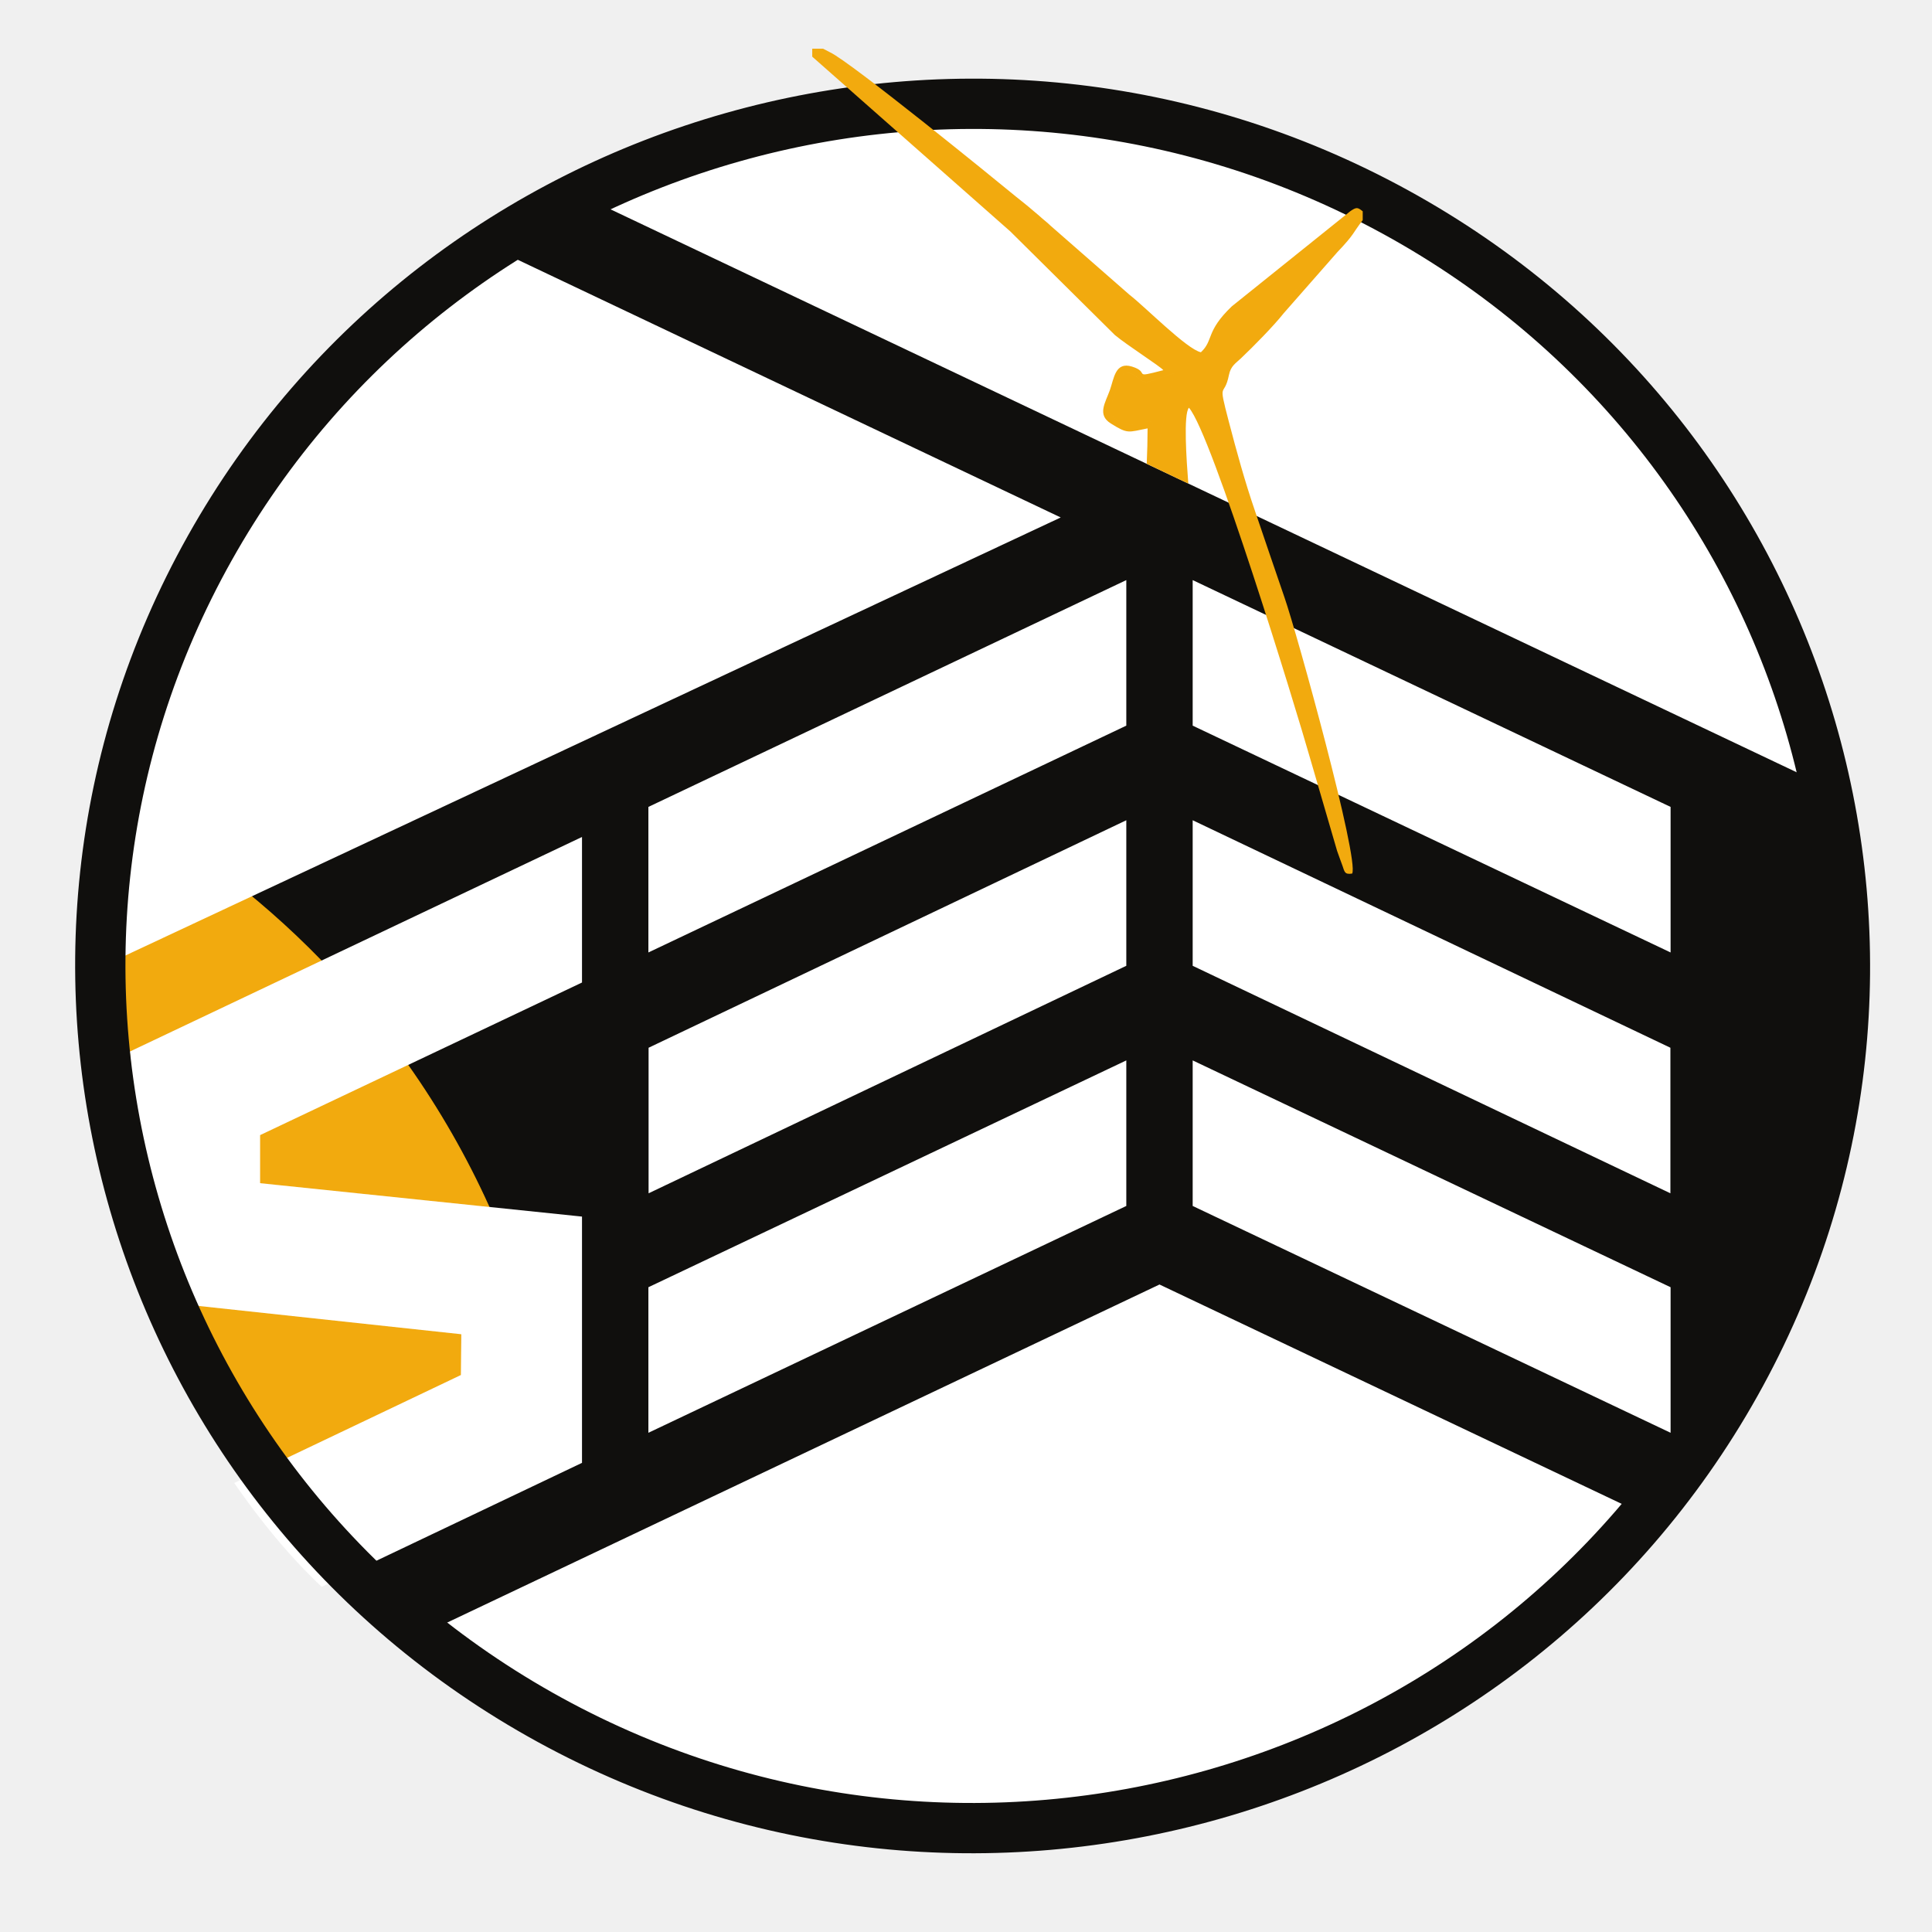
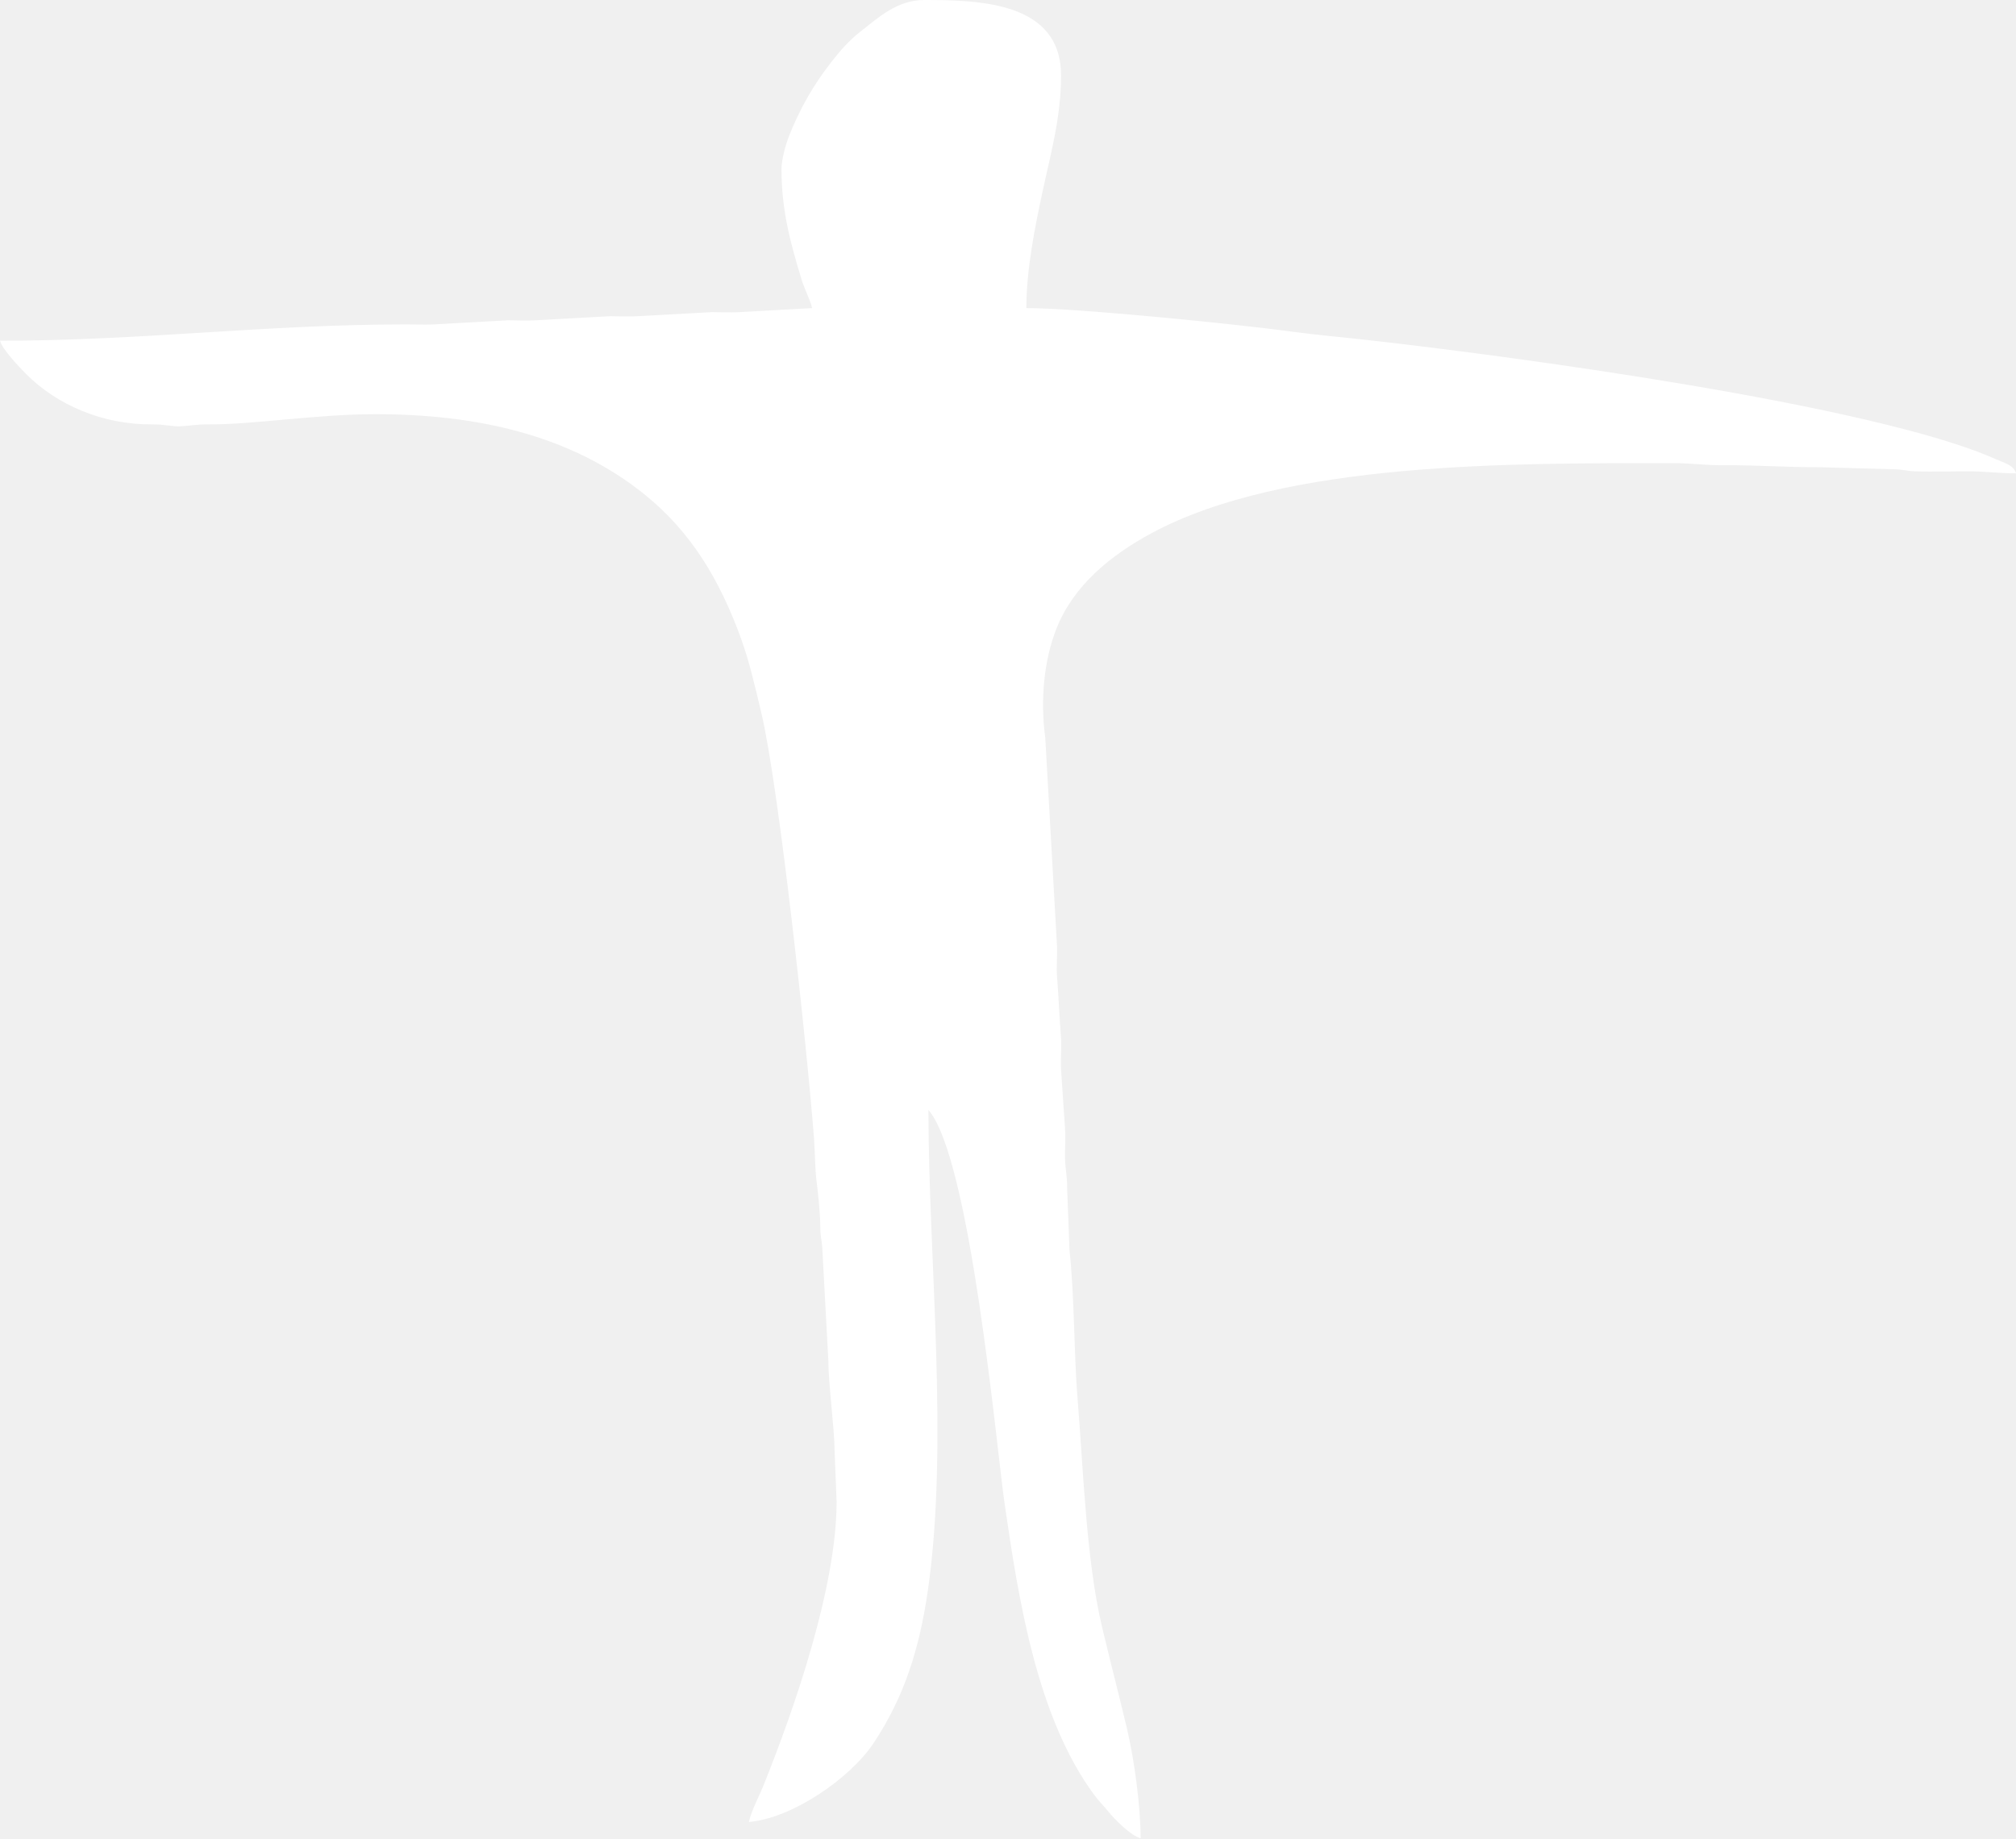
- <svg xmlns="http://www.w3.org/2000/svg" height="544.5" width="544.5" xml:space="preserve" version="1.1">
-   <rect id="backgroundrect" width="100%" height="100%" x="0" y="0" fill="none" stroke="none" />
-   <defs id="defs6" />
-   <g class="currentLayer" style="">
-     <g id="g10" class="">
-       <text id="text14" style="font-variant:normal;font-weight:normal;font-size:41.604px;font-family:Falco_Black;-inkscape-font-specification:Falco_Black;writing-mode:lr-tb;fill:#100f0d;fill-opacity:1;fill-rule:nonzero;stroke:none" transform="matrix(1.3199,0,0,1.304533,308.0999,914.1002) " stroke-width="0" y="-223.26" x="-392.075">
-         <tspan id="tspan12" y="-223.26" x="-392.075">SEMANA DA ENGENHARIA ELeTRICA</tspan>
-       </text>
-       <g id="g16" stroke-width="0">
-         <path id="path18" style="fill:#100f0d;fill-opacity:1;fill-rule:evenodd;stroke:none" d="m274.117,31.572 c135.345,0 245.065,107.75 245.065,240.668 c0,132.915 -109.72,240.667 -245.065,240.667 c-135.345,0 -245.065,-107.752 -245.065,-240.667 c0,-132.918 109.72,-240.668 245.065,-240.668 " stroke-width="0" />
-         <path id="path20" style="fill:#f2aa0e;fill-opacity:1;fill-rule:evenodd;stroke:#f2aa0e;stroke-width:0.283;stroke-linecap:butt;stroke-linejoin:miter;stroke-miterlimit:22.926;stroke-dasharray:none;stroke-opacity:1" d="m27.504,223.896 c23.508,12.227 44.766,28.109 63.003,46.879 l-53.939,25.598 c2.438,27.032 7.16,49.54 17.892,71.527 c23.549,2.536 51.998,5.6 75.547,8.136 l-0.113,11.488 l-59.548,28.373 c-40.632,-54.747 -56.633,-124.668 -42.841,-192.001 zm87.422,76.286 c8.835,12.514 16.51,25.885 22.868,39.967 l-64.488,-6.695 v-13.54 z" stroke-width="0" />
-         <path id="path22" style="fill:#ffffff;fill-opacity:1;fill-rule:evenodd;stroke:none" d="M166.087,56.158 L513.639,221.107 C502.6,162.583 467.606,118.641 422.624,80.78 C340.209,22.012 254.474,17.45 166.087,56.158 zM298.945,145.838 L29.052,272.24 c4.202,-84.634 32.874,-156.317 111.285,-201.677 zM119.674,460.308 c110.405,71.023 223.807,84.161 343.98,-33.334 l-136.872,-64.96 zm216.46,-161.45 l134.693,63.926 v41.021 l-134.693,-63.926 zm0,-67.685 l134.638,64.116 V336.31 L336.134,272.194 zm0,-67.685 l134.693,63.926 V268.435 L336.134,204.509 zM317.429,298.858 L182.736,362.784 v41.021 l134.693,-63.926 zm0,-67.685 l-134.638,64.116 V336.31 L317.429,272.194 zm0,-67.685 l-134.693,63.926 v41.021 l134.693,-63.926 zm-153.401,113.417 l-90.722,43.01 v13.54 l90.722,9.418 v69.406 l-73.375,34.934 c-9.685,-9.188 -17.594,-19.086 -24.639,-29.253 l63.879,-30.437 l0.113,-11.488 c-23.549,-2.536 -51.998,-5.6 -75.547,-8.136 c-10.733,-21.987 -15.455,-44.495 -17.892,-71.527 l127.461,-60.489 z" stroke-width="0" />
-         <path id="path24" style="fill:none;stroke:#100f0d;stroke-width:14.173;stroke-linecap:butt;stroke-linejoin:miter;stroke-miterlimit:22.926;stroke-dasharray:none;stroke-opacity:1" d="M393.279,59.753 C512.014,124.798 554.918,272.662 489.107,390.015 C423.296,507.367 273.69,549.771 154.955,484.726 C36.221,419.682 -6.684,271.818 59.127,154.465 C124.938,37.112 274.544,-5.291 393.279,59.753 z" stroke-width="0" />
-         <path id="path26" style="fill:#f2aa0e;fill-opacity:1;fill-rule:evenodd;stroke:none" d="m334.904,136.28 l-1.96,-0.908 l-7.961,-3.801 l0.112,0.053 zm-1.897,-3.216 l-0.761,-15.526 c0.179,-2.567 1.03,-3.17 1.648,-4.943 c3.573,0.548 3.768,2.427 5.132,5.589 c13.156,30.507 25.306,72.28 34.728,104.529 c1.423,4.872 3.873,12.047 4.813,16.303 c-0.201,-3.205 -1.942,-8.965 -2.764,-12.68 c-6.262,-28.301 -15.773,-58.377 -25.209,-85.746 c-2.68,-7.772 -4.947,-16.371 -6.961,-24.528 c-0.398,-1.612 -1.265,-4.68 -0.85,-6.327 c0.355,-1.41 0.896,-1.421 1.355,-2.656 c0.355,-0.956 0.392,-2.388 0.763,-3.318 l15.349,-16.589 c2.27,-2.028 7.029,-8.025 9.394,-10.428 l7.524,-8.656 c0.797,-0.86 1.03,-1.399 1.824,-2.238 c1.205,-1.276 2.682,-2.876 3.157,-4.974 c-1.763,0.812 -3.331,2.369 -4.94,3.623 l-26.089,20.91 c-1.082,0.815 -1.299,1.301 -2.284,2.146 c-3.543,3.038 -5.047,4.892 -7.15,10.266 c-2.611,6.677 -7.261,1.734 -12.399,-2.611 l-9.146,-8.239 c-0.94,-0.809 -1.564,-1.049 -2.489,-1.991 l-25.239,-22.123 c-1.11,-0.895 -1.159,-0.937 -2.395,-2.061 l-9.361,-7.663 c-1.457,-1.278 -3.337,-2.584 -4.717,-3.794 l-19.158,-15.271 c-3.68,-2.811 -21.725,-17.864 -25.218,-18.14 l12.44,10.657 c1.161,1.129 1.708,1.364 3.036,2.63 c4.316,4.116 13.026,10.92 18.877,16.347 l27.737,25.726 c6.3,5.991 10.782,11.241 17.575,17.645 c3.398,3.203 1.273,1.816 6.18,5.569 c2.135,1.633 4.34,3.553 6.808,4.943 c2.86,1.611 5.341,2.664 6.649,5.788 c-1.308,-3.124 -3.789,-4.178 -6.649,-5.788 c-2.468,-1.39 -4.673,-3.31 -6.808,-4.943 c-4.908,-3.753 -2.782,-2.365 -6.18,-5.569 c-6.792,-6.404 -11.275,-11.654 -17.575,-17.645 l-27.737,-25.726 c-5.851,-5.427 -14.561,-12.231 -18.877,-16.347 c-1.327,-1.266 -1.874,-1.501 -3.036,-2.63 l-12.44,-10.657 c3.493,0.276 21.538,15.329 25.218,18.14 l19.158,15.271 c1.381,1.21 3.26,2.515 4.717,3.794 l9.361,7.663 c1.236,1.125 1.285,1.167 2.395,2.061 l25.239,22.123 c0.925,0.941 1.55,1.182 2.489,1.991 l9.146,8.239 c5.138,4.345 9.787,9.288 12.399,2.611 c2.103,-5.375 3.606,-7.229 7.15,-10.266 c0.985,-0.844 1.203,-1.33 2.284,-2.146 l26.089,-20.91 c1.608,-1.254 3.176,-2.811 4.94,-3.623 c-0.476,2.098 -1.952,3.698 -3.157,4.974 c-0.793,0.84 -1.026,1.379 -1.824,2.238 l-7.524,8.656 c-2.364,2.403 -7.123,8.401 -9.394,10.428 l-15.349,16.589 c-0.371,0.93 -0.407,2.362 -0.763,3.318 c-0.459,1.236 -1,1.246 -1.355,2.656 c-0.415,1.648 0.453,4.715 0.85,6.327 c2.014,8.157 4.282,16.756 6.961,24.528 c9.436,27.369 18.947,57.445 25.209,85.746 c0.822,3.715 2.563,9.475 2.764,12.68 c-0.94,-4.256 -3.39,-11.432 -4.813,-16.303 c-9.422,-32.249 -21.572,-74.022 -34.728,-104.529 c-1.363,-3.161 -1.558,-5.041 -5.132,-5.589 c-0.618,1.772 -1.469,2.376 -1.648,4.943 zm-8.145,-1.55 c-1.626,-0.772 -2.423,-1.149 0,0 zm-1.676,-0.795 c0.153,-3.315 0.227,-6.667 0.241,-9.986 c-5.553,1.099 -5.532,1.643 -10.384,-1.399 c-3.915,-2.455 -1.489,-5.88 -0.235,-9.411 c1.155,-3.251 1.484,-8.075 6.229,-6.607 c5.393,1.669 -0.434,3.425 8.826,1.014 c-0.797,-1.046 -10.138,-6.968 -13.654,-9.907 l-29.482,-29.21 l-55.814,-49.247 v-2.244 h3.061 l2.007,1.046 c5.725,2.675 45.699,35.168 52.439,40.72 c1.164,0.959 2.049,1.66 3.153,2.527 l3.291,2.783 c1.45,1.337 2.061,1.68 3.238,2.831 l22.244,19.463 c4.329,3.326 16.194,15.386 20.107,16.186 c3.637,-3.398 1.278,-5.832 8.714,-12.942 l33.497,-26.897 c1.626,-1.063 1.941,-1.061 3.396,0.115 v2.486 c-2.91,3.754 -2.192,3.827 -7.141,9.013 L361.779,88.292 c-2.843,3.6 -8.47,9.299 -12.015,12.673 c-1.494,1.422 -2.891,2.149 -3.407,4.708 c-1.377,6.843 -3.219,1.002 -0.071,13.021 c2.3,8.78 4.54,16.947 7.396,25.266 c2.822,8.221 5.498,16.278 8.316,24.381 c3.563,10.245 21.115,73.903 19.09,77.857 c-2.157,0.347 -2.138,-0.507 -2.752,-2.247 c-0.479,-1.358 -1.004,-2.678 -1.501,-4.154 l-7.563,-25.937 c-4.063,-14.294 -27.736,-91.616 -34.194,-98.952 c-1.591,1.781 -0.681,14.866 -0.187,21.21 l0.012,0.16 l-9.809,-4.655 l0.008,-0.035 l5.76,-26.358 c-2.15,0.465 -5.173,1.979 -7.362,2.375 c-2.54,0.46 -3.08,-2.791 -6.63,-2.58 c-0.42,0.198 -5.243,10.839 -3.46,12.283 c10.189,8.256 12.654,-9.211 11.453,14.169 l-0.001,0.035 l-1.676,-0.795 zm1.676,0.795 l0.233,0.111 zm0,0 l0.001,-0.035 c1.201,-23.38 -1.264,-5.914 -11.453,-14.169 c-1.782,-1.444 3.04,-12.085 3.46,-12.283 c3.549,-0.211 4.09,3.039 6.63,2.58 c2.19,-0.396 5.212,-1.91 7.362,-2.375 l-5.76,26.358 l-0.008,0.035 l-0.233,-0.111 z" stroke-width="0" />
-       </g>
-       <path id="path28" style="fill:#100f0d;fill-opacity:1;fill-rule:nonzero;stroke:none" d="m692.555,579.257 l3.509,-7.426 h6.362 l-5.869,7.426 z" stroke-width="0" />
+ <svg xmlns="http://www.w3.org/2000/svg" xml:space="preserve" width="41.551mm" height="37.897mm" version="1.1" style="clip-rule:evenodd;fill-rule:evenodd;image-rendering:optimizeQuality;shape-rendering:geometricPrecision;text-rendering:geometricPrecision" viewBox="0 0 4155.1 3789.72" id="svg2">
+   <defs id="defs4">
+     <style type="text/css" id="style6">
+     .fil0 {fill:black}
+    </style>
+   </defs>
+   <g id="Camada_x0020_1" transform="translate(-9997.788,1763.118)">
+     <g id="_2611870333792" transform="translate(9006.648,-2120.688)">
+       <path class="fil0" d="m 2601.87,706.68 c 0,84.91 18.42,151.74 41.49,227.7 6.3,20.74 17.16,39.27 21.59,58.32 l -151.38,8.43 c -17.13,0.93 -37.34,-0.05 -54.79,-0.12 l -155.48,8.53 c -17.14,0.93 -37.35,-0.04 -54.8,-0.12 l -155.48,8.54 c -17.14,0.92 -37.35,-0.05 -54.79,-0.12 l -155.37,8.64 c -17.76,0.53 -36.89,-0.13 -54.82,-0.13 -290.69,-0.01 -544.69,33.65 -836.9,33.65 4.77,17.87 39.82,54.5 53.6,68.37 64.1,64.49 158.95,105.13 261.77,104.12 23.42,-0.23 38.85,4.41 54.48,3.96 17.01,-0.49 34.24,-4.19 59.12,-4 92.65,0.68 222.6,-21.03 344.85,-21.03 208.26,0 403.35,42.57 556.47,166.91 94.15,76.45 153.05,174.39 196.86,295.22 17.57,48.45 29.27,99.99 42.36,155.33 35.74,150.97 93.93,688.49 108.26,875.96 2.36,30.91 1.53,60.62 5.61,91.13 2.85,21.29 7.19,64.94 7.26,89.48 0.06,21.88 2.64,25.68 3.97,42.29 l 12.72,235.45 c -0.11,45.3 12.44,138.83 12.81,184.87 l 4.14,105.22 c 0,174.5 -85.13,421.98 -150.79,585.26 -9.57,23.8 -24.21,50.02 -30.05,75.1 87.97,-7.32 208.41,-89.06 257.44,-163.14 63.07,-95.29 94.08,-193.97 111.39,-313.41 43.93,-303.06 1.26,-687.73 1.26,-991.39 86.89,99.99 140.32,696.12 156.87,810.52 28.65,198.1 66.84,442.3 184.92,601.59 10.95,14.77 18.65,21.37 28.91,34.18 12.84,16.05 46.46,49.9 66.68,55.3 0,-66.17 -13.33,-164.34 -28.56,-228.02 -17.36,-72.58 -34.32,-137.66 -51.35,-209.42 -32.39,-136.46 -38.61,-329.54 -50.24,-471.31 -7.33,-89.27 -6.24,-212.48 -16.43,-303.23 l -4.81,-125.58 c 0.25,-28.27 -3.67,-39.95 -4.36,-62.94 -0.6,-20.2 1.56,-43.19 -0.08,-63.01 l -8.21,-122.18 c -1.16,-21.56 1.57,-45.76 -0.2,-67.1 -2.93,-35.45 -5.04,-86.97 -7.97,-122.42 -1.64,-19.82 0.52,-42.81 -0.08,-63.01 l -24.22,-430.03 c -10.59,-77.7 -2.84,-161.14 23.42,-226.64 35.51,-88.6 111.65,-150.44 195.5,-195.65 275.19,-148.4 744.07,-144.3 1075.24,-144.39 39.45,-0.01 65.58,4.47 100.88,4.26 72.84,-0.41 131.92,4.4 201.93,4.14 l 147.33,4.08 c 24.32,0.03 28.66,3.84 50.18,4.48 34.27,1.03 70.76,-0.12 105.28,-0.13 39.61,-0.01 65.2,4.2 100.94,4.2 -4.64,-17.36 -25.37,-21.9 -42.11,-29.39 -250.54,-112.22 -1007.72,-214.12 -1312.83,-247.46 -47.24,-5.17 -88.58,-8.64 -136.24,-15.17 -112.45,-15.42 -443.91,-48.67 -548.52,-48.67 0,-80.9 18.2,-169.08 32.59,-236.6 17.33,-81.31 38.9,-155.99 38.9,-242.9 0,-150.6 -165.22,-155.63 -281.77,-155.63 -56.57,0 -95.55,36.88 -132.17,65.51 -23.06,18.03 -41.67,39.48 -59.57,62.39 -36.39,46.58 -65.11,96.32 -87.14,152.6 -6.57,16.79 -15.51,47.54 -15.51,68.61 z" id="path11" style="fill:#ffffff" />
    </g>
  </g>
</svg>
